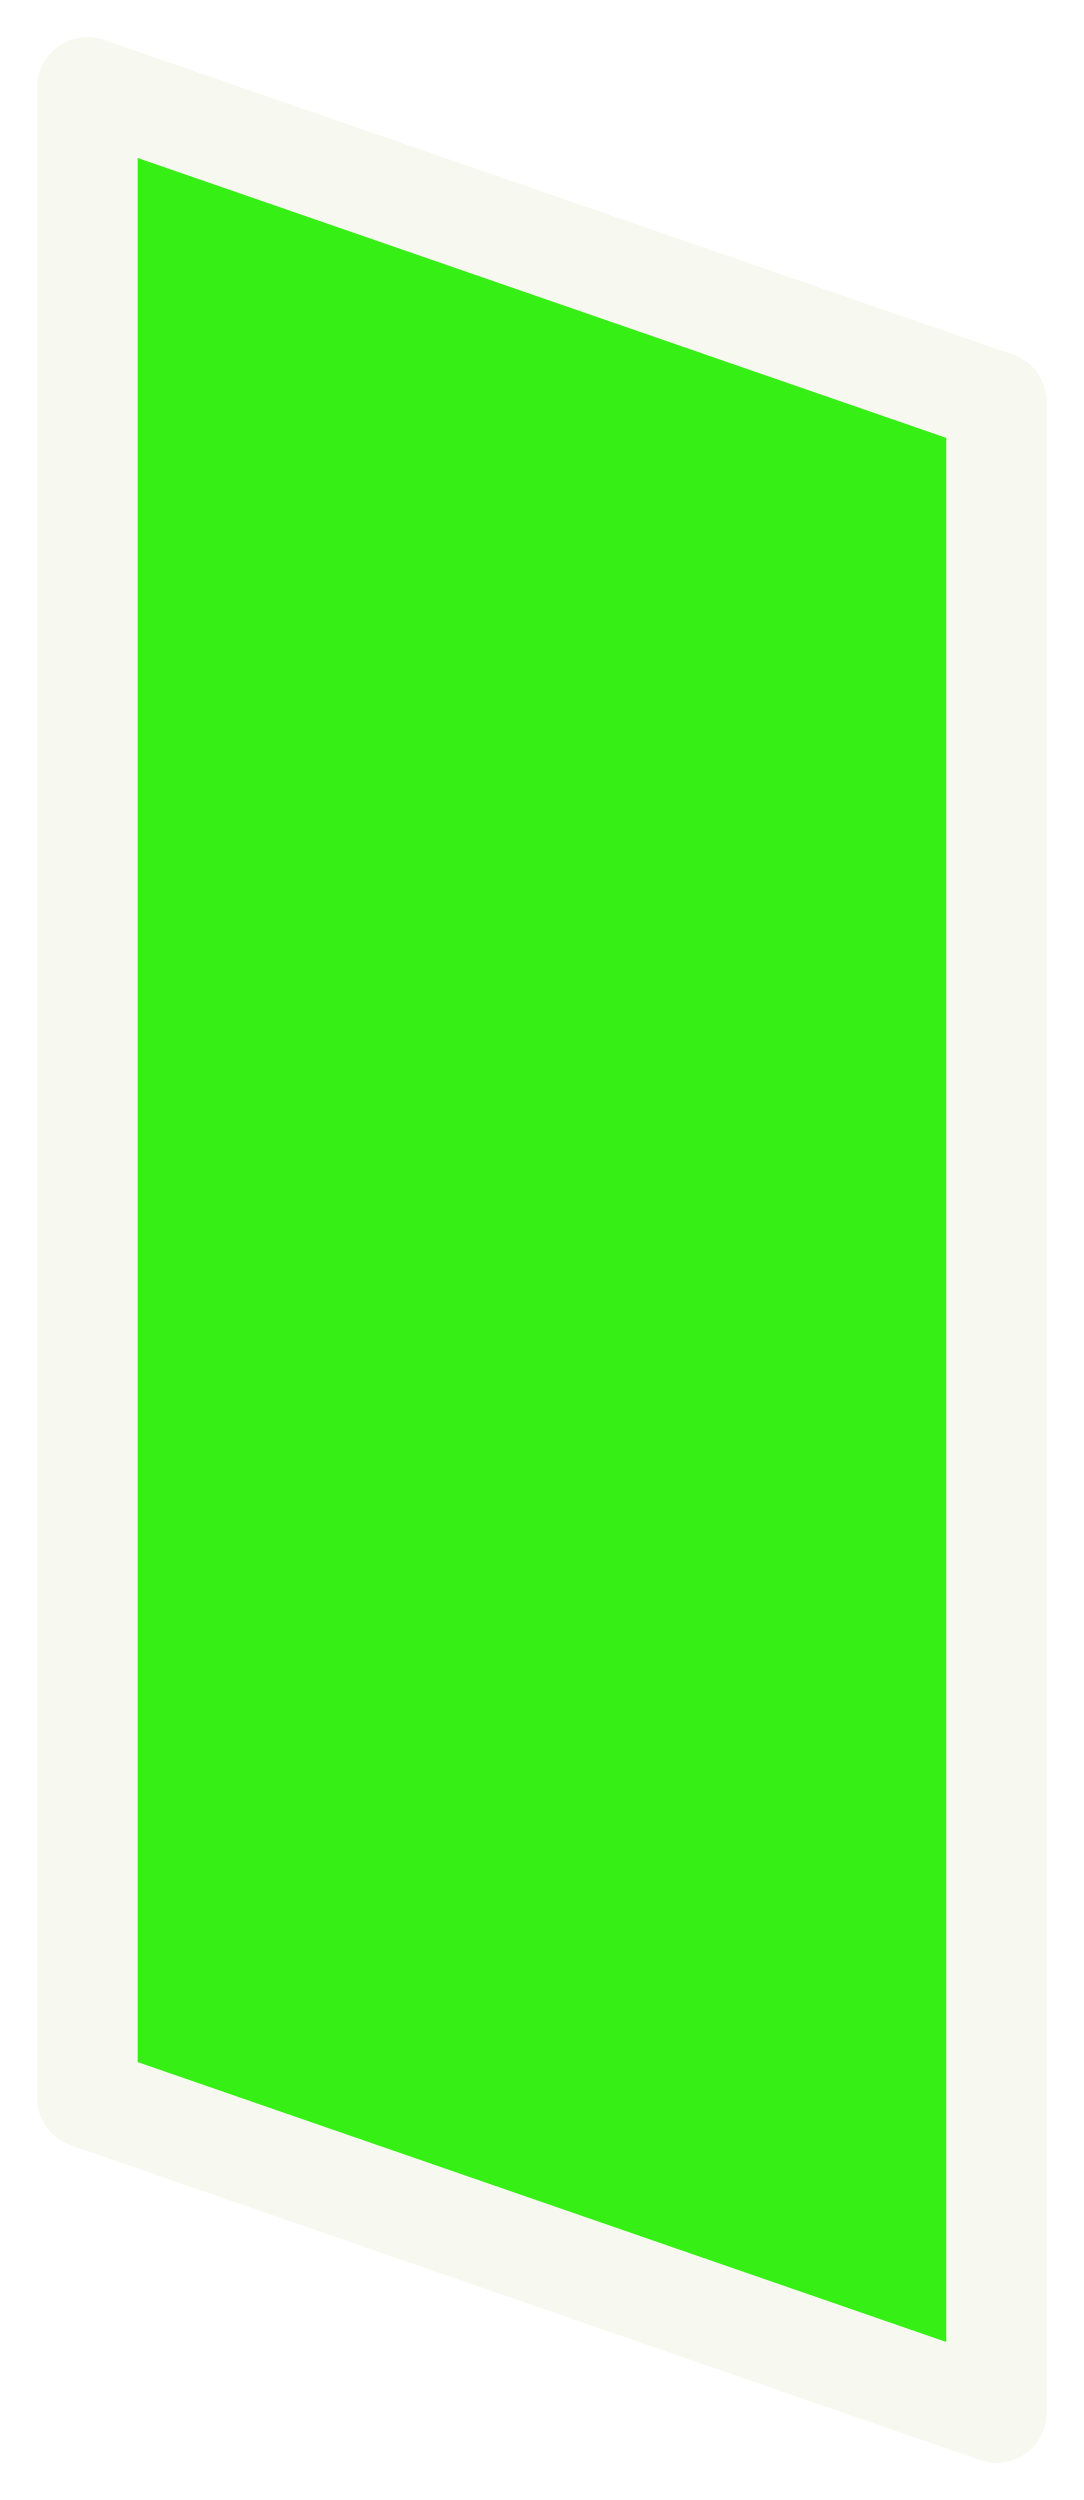
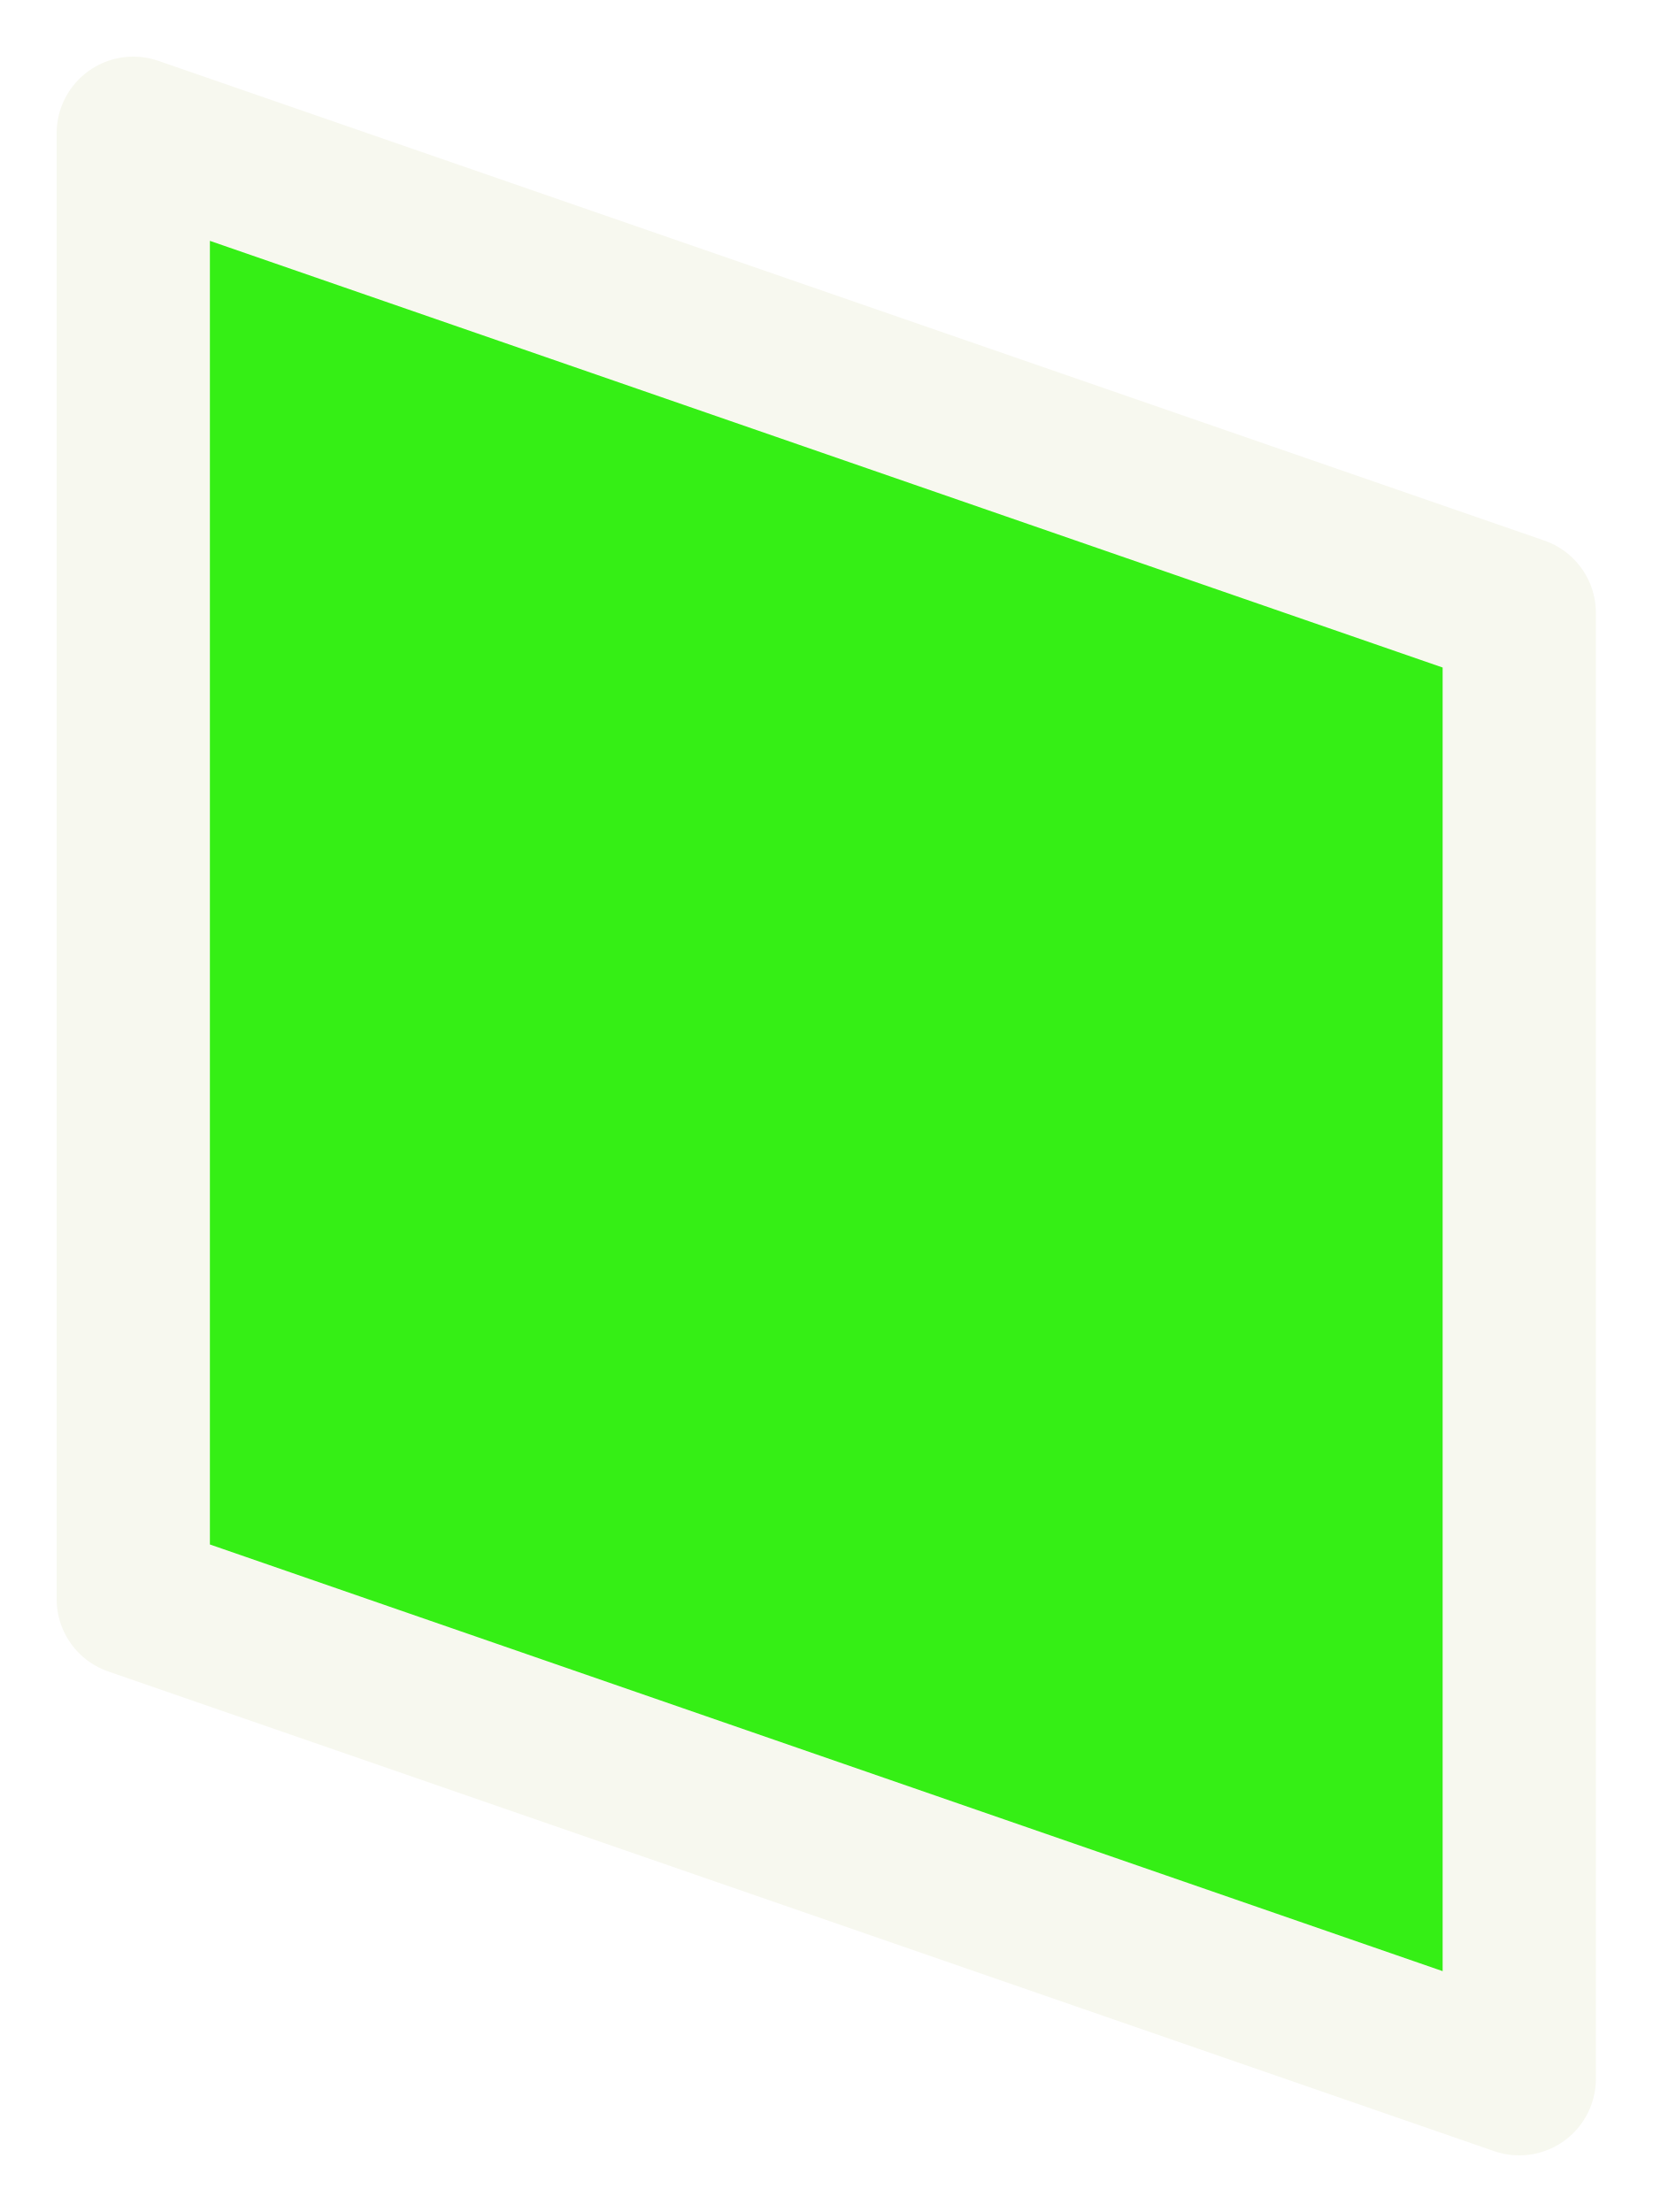
- <svg xmlns="http://www.w3.org/2000/svg" viewBox="160.10 110.02 24.80 57.20" role="img" aria-label="FLAP_2 FULL_EXT BRIGHT" data-device="FLAP_2" data-level="FULL_EXT" data-mode="BRIGHT">
-   <path d="M162.10 112.02 L182.90 119.22 L182.90 165.22 L162.10 158.02 Z" fill="#35ef15" fill-opacity="1" stroke="#f7f8ef" stroke-width="2.3" stroke-linejoin="round" />
+ <svg xmlns="http://www.w3.org/2000/svg" viewBox="160.10 86.02 24.80 33.20" role="img" aria-label="FLAP_2 FULL_EXT BRIGHT" data-device="FLAP_2" data-level="FULL_EXT" data-mode="BRIGHT">
+   <path d="M162.10 88.02 L182.90 95.22 L182.90 117.22 L162.10 110.02 Z" fill="#35ef15" fill-opacity="1" stroke="#f7f8ef" stroke-width="2.3" stroke-linejoin="round" />
</svg>
